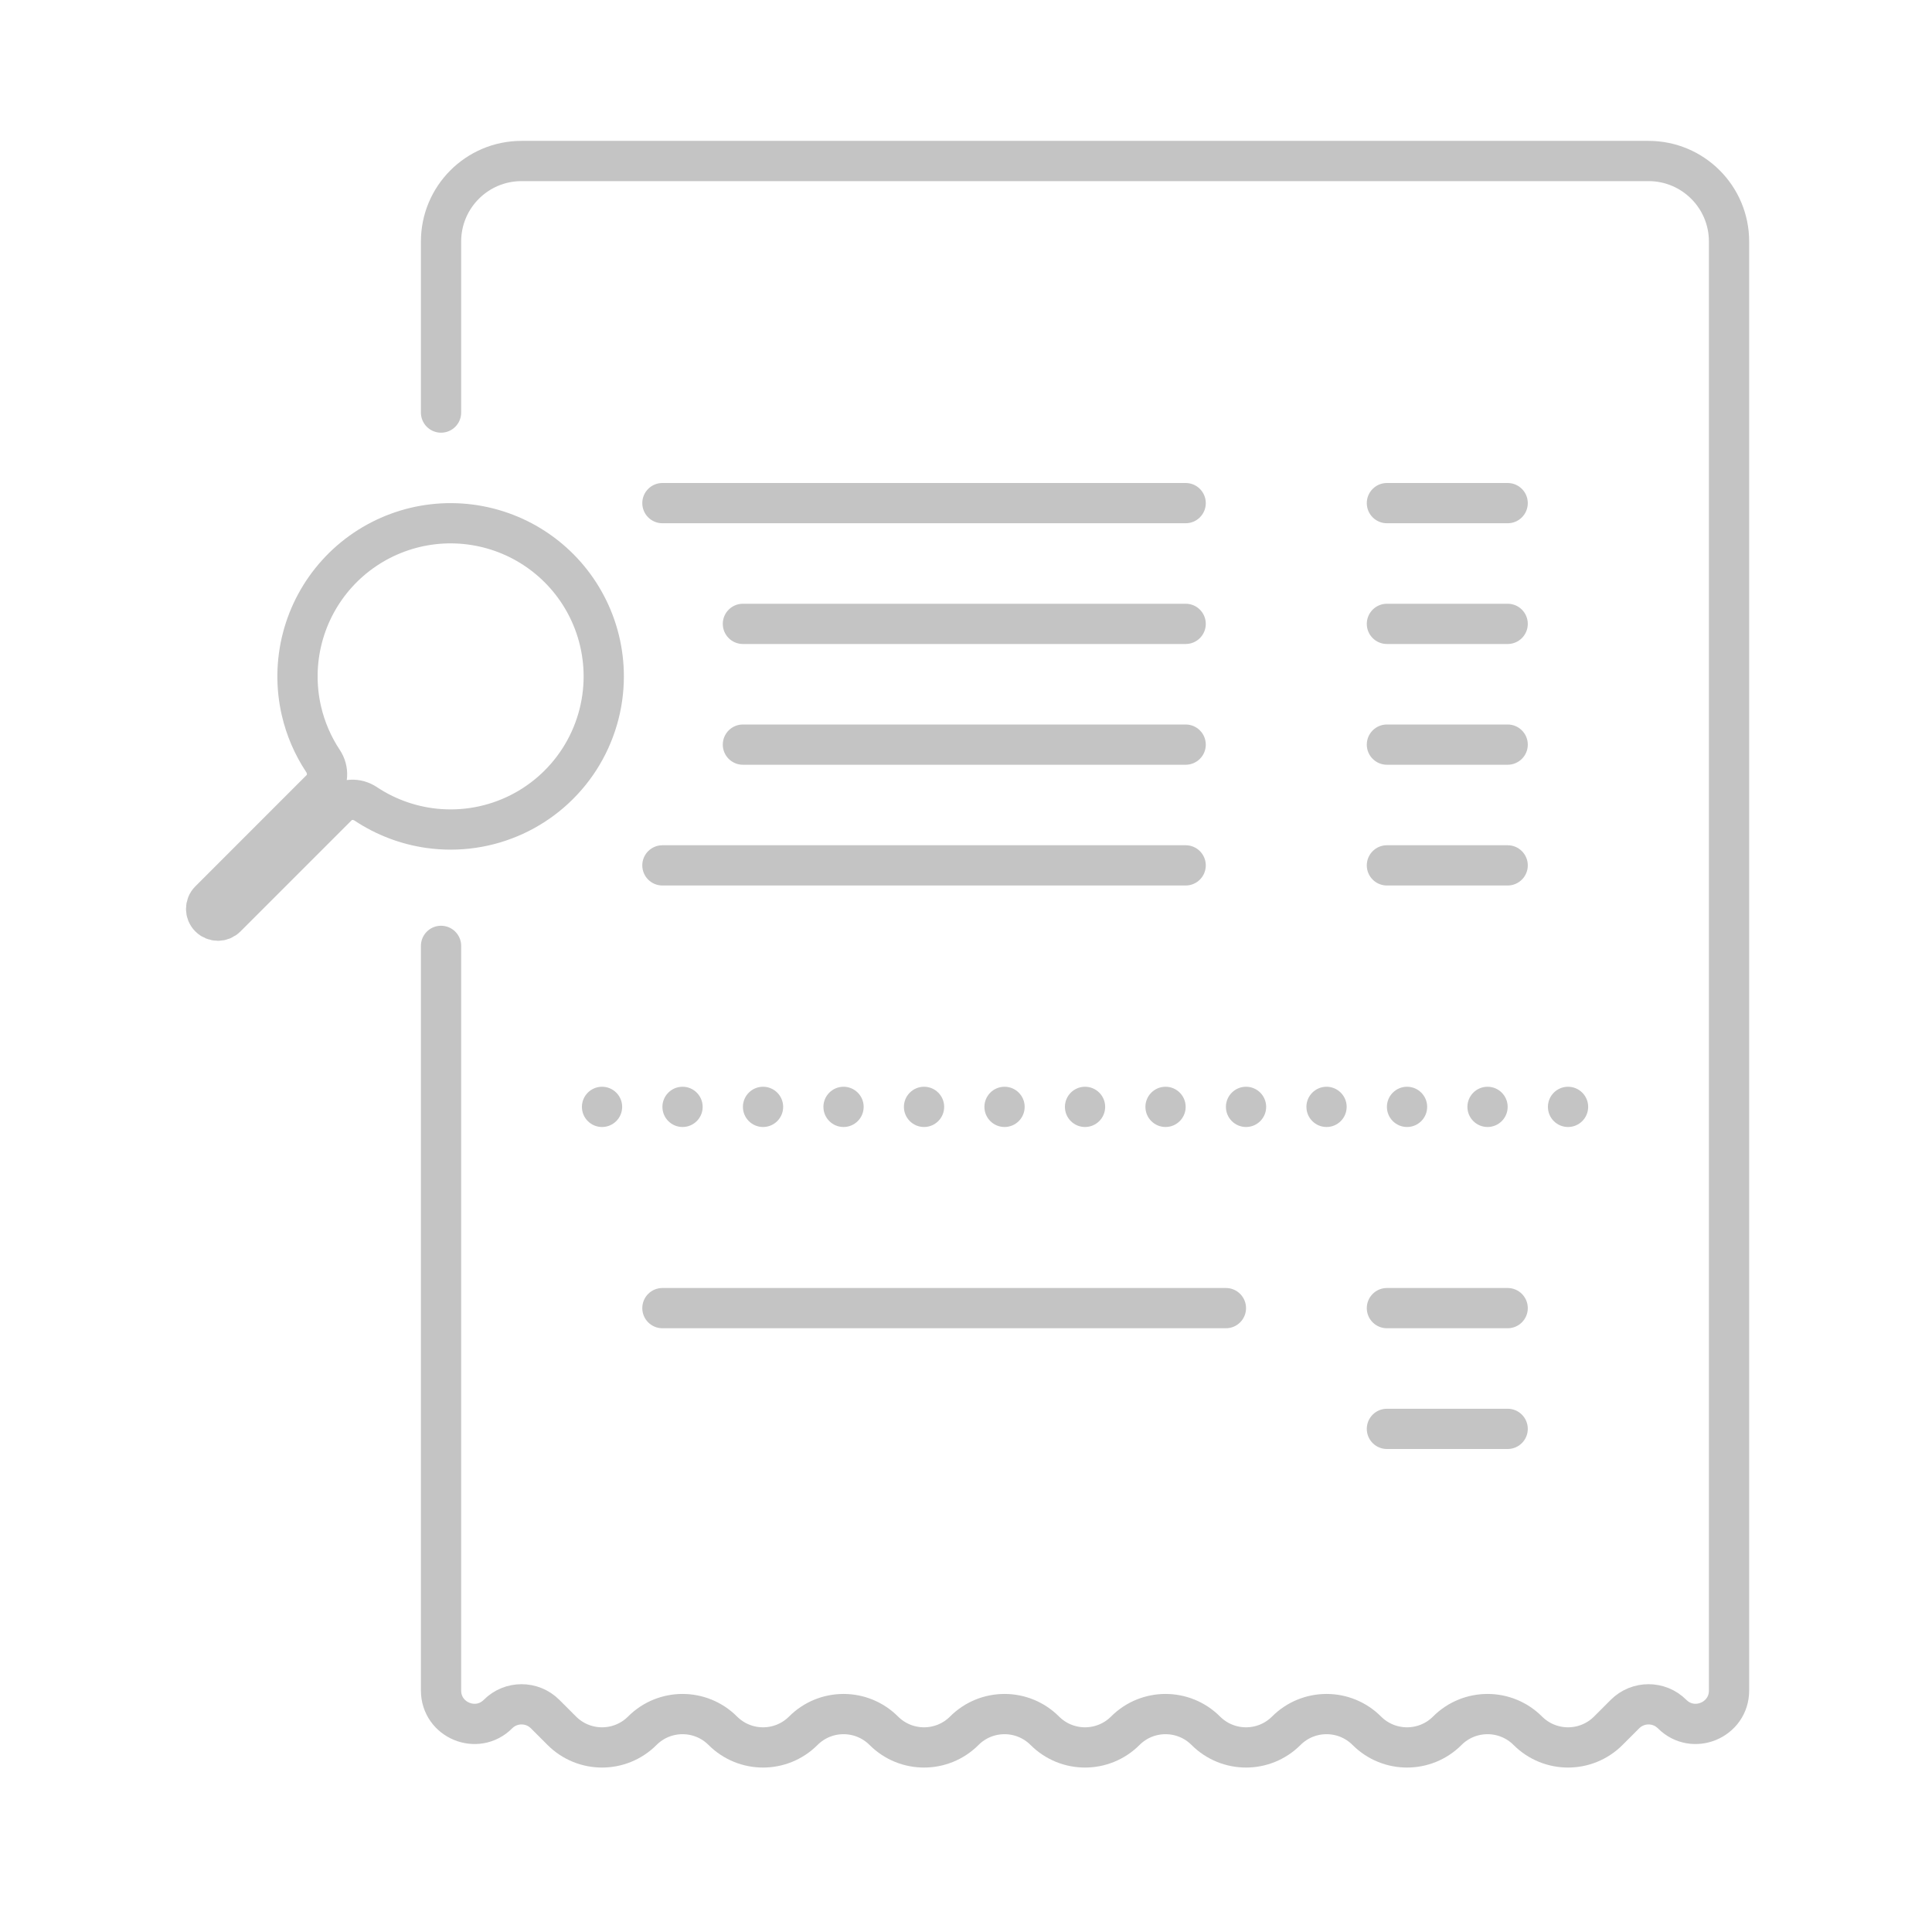
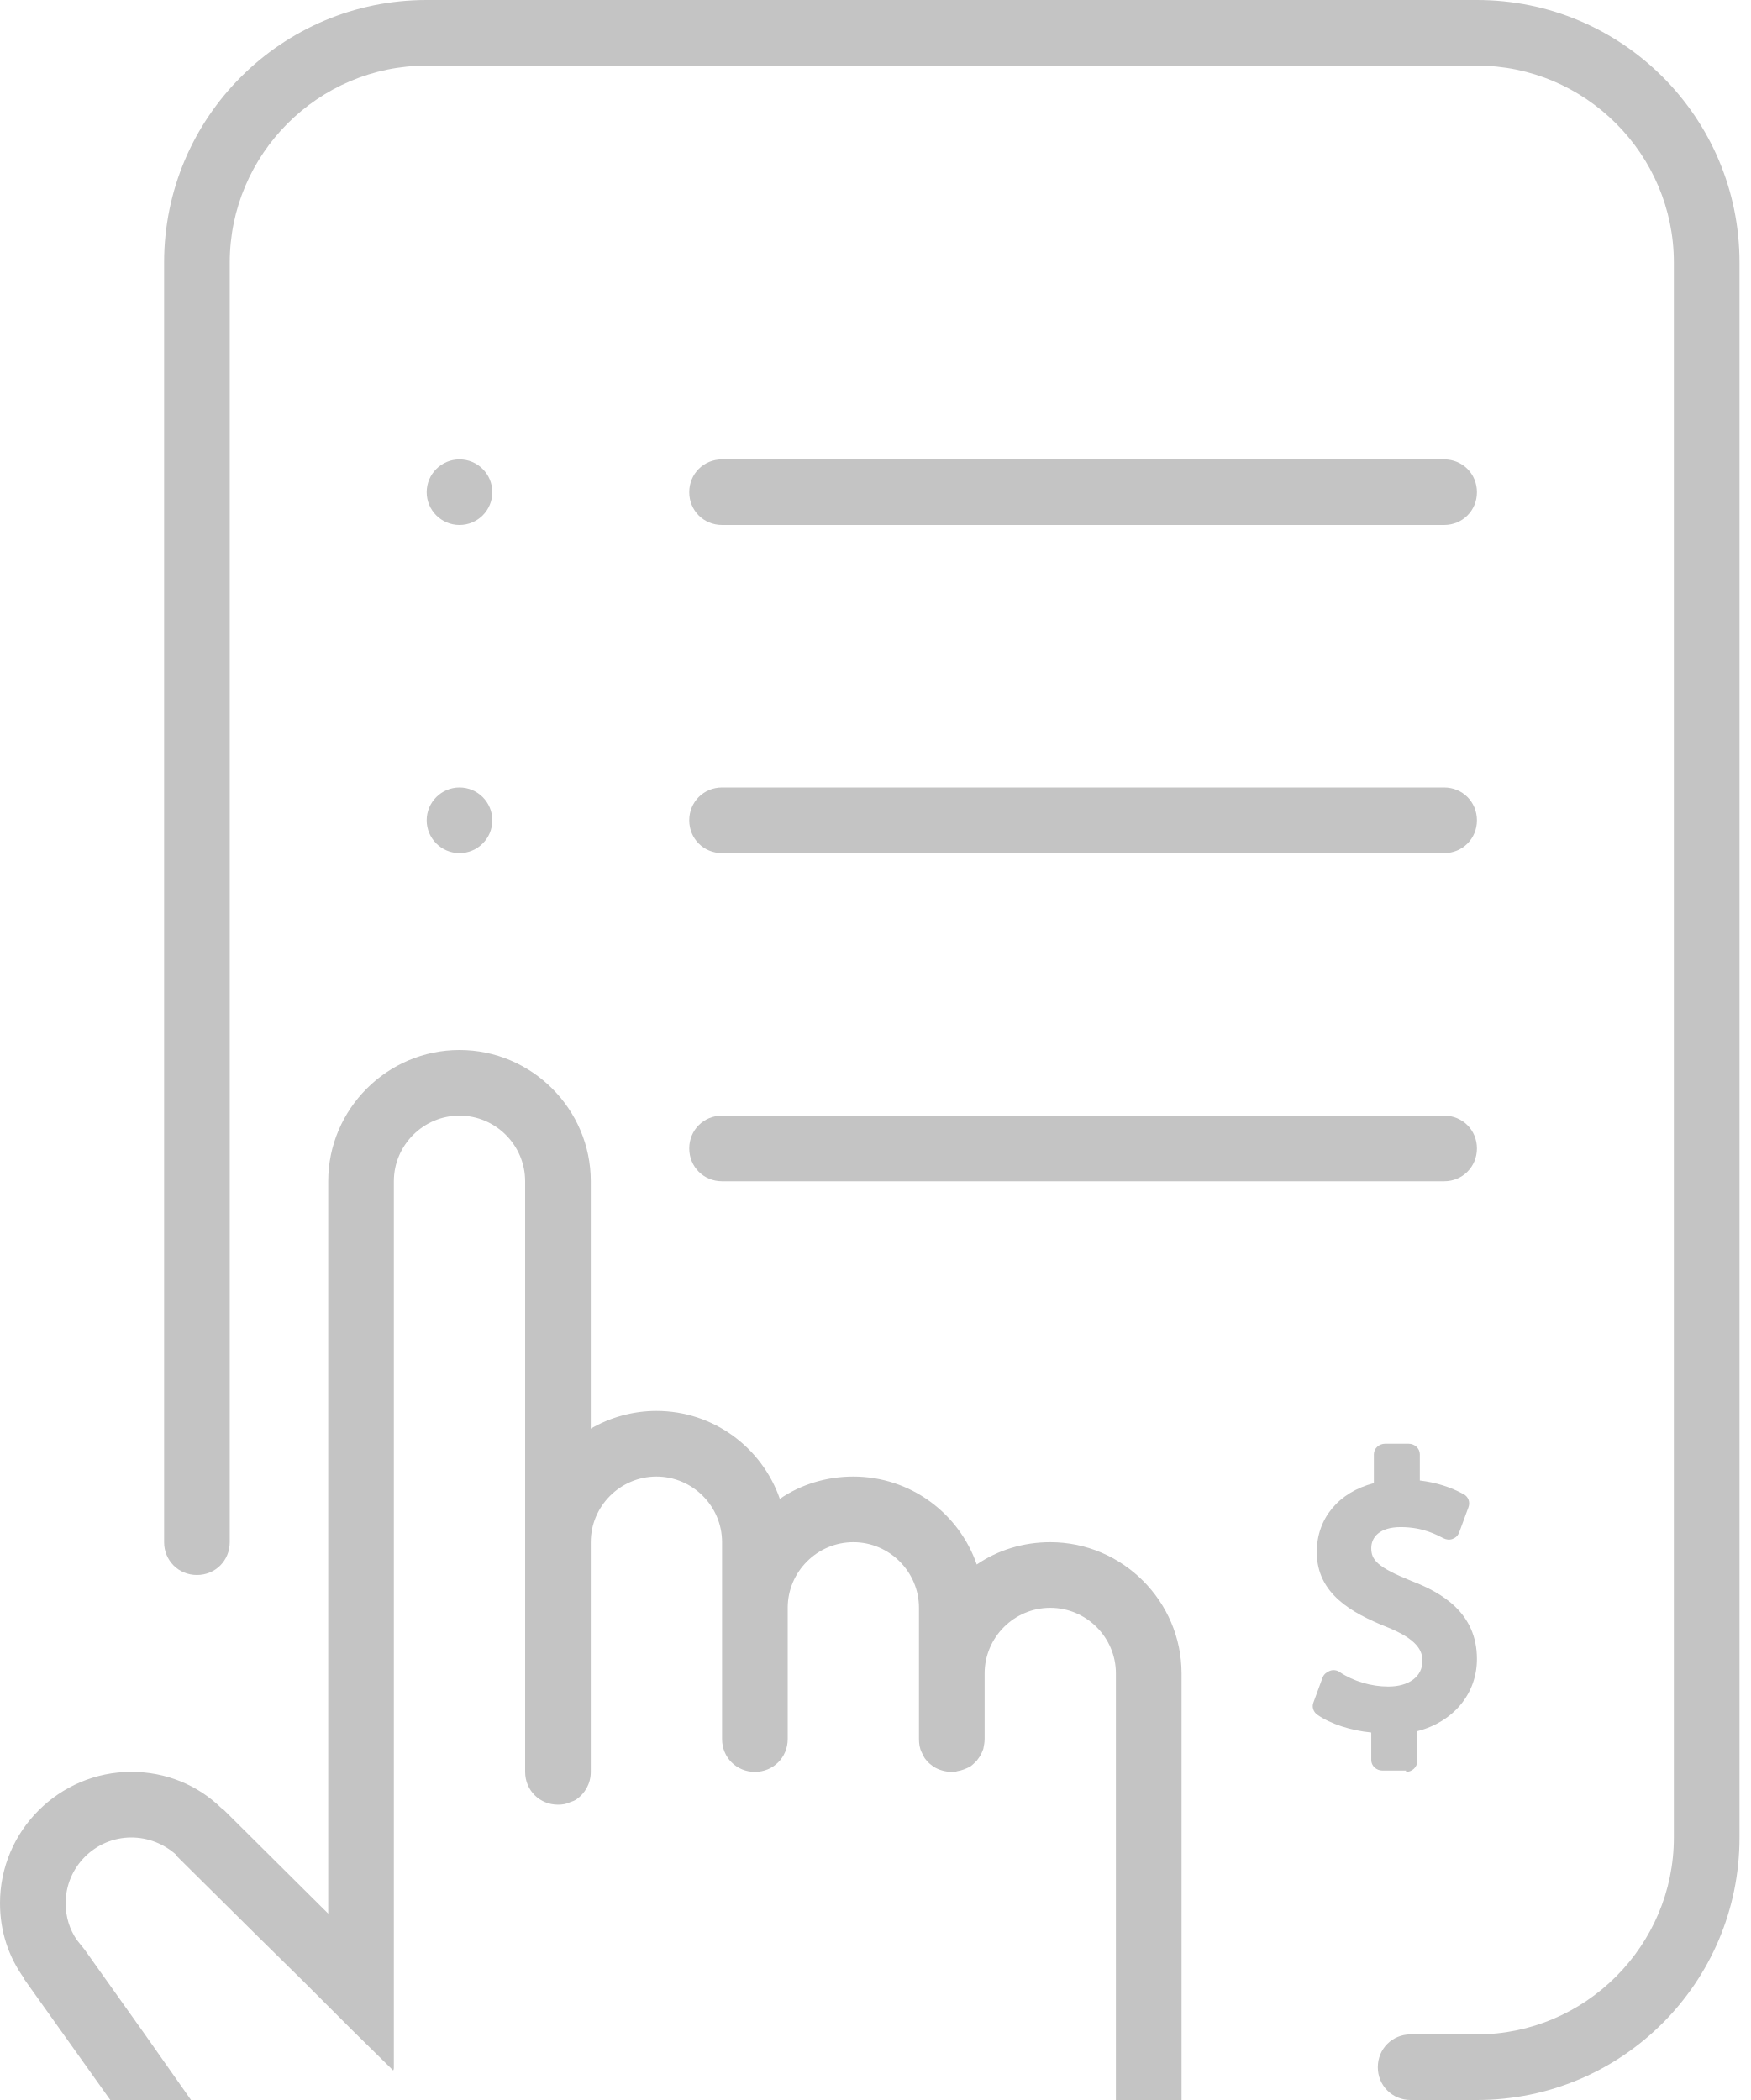
- <svg xmlns="http://www.w3.org/2000/svg" width="96" height="96" viewBox="0 0 96 96" fill="none">
-   <path d="M21.915 20.5L21.915 12C21.915 9.791 23.706 8 25.915 8L81.915 8C84.124 8 85.915 9.791 85.915 12L85.915 84C85.915 85.476 84.13 86.215 83.087 85.172V85.172C82.44 84.525 81.391 84.525 80.743 85.172L79.915 86C78.811 87.105 77.02 87.105 75.915 86V86C74.811 84.895 73.02 84.895 71.915 86V86C70.811 87.105 69.02 87.105 67.915 86V86C66.811 84.895 65.02 84.895 63.915 86V86C62.81 87.105 61.02 87.105 59.915 86V86C58.81 84.895 57.02 84.895 55.915 86V86C54.81 87.105 53.02 87.105 51.915 86V86C50.81 84.895 49.02 84.895 47.915 86V86C46.81 87.105 45.02 87.105 43.915 86V86C42.81 84.895 41.02 84.895 39.915 86V86C38.81 87.105 37.02 87.105 35.915 86V86C34.81 84.895 33.02 84.895 31.915 86V86C30.811 87.105 29.02 87.105 27.915 86L27.087 85.172C26.44 84.525 25.39 84.525 24.744 85.172V85.172C23.7 86.215 21.915 85.476 21.915 84L21.915 47" stroke="#C4C4C4" stroke-width="2" stroke-linecap="round" stroke-linejoin="round" />
-   <rect x="31.915" y="24" width="28" height="2" rx="1" fill="#C4C4C4" />
-   <rect x="67.915" y="24" width="8" height="2" rx="1" fill="#C4C4C4" />
-   <rect x="35.915" y="30" width="24" height="2" rx="1" fill="#C4C4C4" />
-   <rect x="67.915" y="30" width="8" height="2" rx="1" fill="#C4C4C4" />
-   <rect x="35.915" y="36" width="24" height="2" rx="1" fill="#C4C4C4" />
-   <rect x="31.915" y="42" width="28" height="2" rx="1" fill="#C4C4C4" />
-   <path d="M32.915 55C32.915 54.448 33.363 54 33.915 54C34.467 54 34.915 54.448 34.915 55C34.915 55.552 34.467 56 33.915 56C33.363 56 32.915 55.552 32.915 55Z" fill="#C4C4C4" />
-   <path d="M28.915 55C28.915 54.448 29.363 54 29.915 54C30.467 54 30.915 54.448 30.915 55C30.915 55.552 30.467 56 29.915 56C29.363 56 28.915 55.552 28.915 55Z" fill="#C4C4C4" />
-   <path d="M36.915 55C36.915 54.448 37.363 54 37.915 54C38.467 54 38.915 54.448 38.915 55C38.915 55.552 38.467 56 37.915 56C37.363 56 36.915 55.552 36.915 55Z" fill="#C4C4C4" />
-   <path d="M40.915 55C40.915 54.448 41.363 54 41.915 54C42.467 54 42.915 54.448 42.915 55C42.915 55.552 42.467 56 41.915 56C41.363 56 40.915 55.552 40.915 55Z" fill="#C4C4C4" />
-   <path d="M44.915 55C44.915 54.448 45.363 54 45.915 54C46.467 54 46.915 54.448 46.915 55C46.915 55.552 46.467 56 45.915 56C45.363 56 44.915 55.552 44.915 55Z" fill="#C4C4C4" />
-   <path d="M48.915 55C48.915 54.448 49.363 54 49.915 54C50.467 54 50.915 54.448 50.915 55C50.915 55.552 50.467 56 49.915 56C49.363 56 48.915 55.552 48.915 55Z" fill="#C4C4C4" />
-   <path d="M52.915 55C52.915 54.448 53.363 54 53.915 54C54.467 54 54.915 54.448 54.915 55C54.915 55.552 54.467 56 53.915 56C53.363 56 52.915 55.552 52.915 55Z" fill="#C4C4C4" />
-   <path d="M56.915 55C56.915 54.448 57.363 54 57.915 54C58.467 54 58.915 54.448 58.915 55C58.915 55.552 58.467 56 57.915 56C57.363 56 56.915 55.552 56.915 55Z" fill="#C4C4C4" />
-   <path d="M60.915 55C60.915 54.448 61.363 54 61.915 54C62.467 54 62.915 54.448 62.915 55C62.915 55.552 62.467 56 61.915 56C61.363 56 60.915 55.552 60.915 55Z" fill="#C4C4C4" />
-   <path d="M64.915 55C64.915 54.448 65.363 54 65.915 54C66.467 54 66.915 54.448 66.915 55C66.915 55.552 66.467 56 65.915 56C65.363 56 64.915 55.552 64.915 55Z" fill="#C4C4C4" />
-   <path d="M68.915 55C68.915 54.448 69.363 54 69.915 54C70.467 54 70.915 54.448 70.915 55C70.915 55.552 70.467 56 69.915 56C69.363 56 68.915 55.552 68.915 55Z" fill="#C4C4C4" />
-   <path d="M72.915 55C72.915 54.448 73.363 54 73.915 54C74.467 54 74.915 54.448 74.915 55C74.915 55.552 74.467 56 73.915 56C73.363 56 72.915 55.552 72.915 55Z" fill="#C4C4C4" />
-   <path d="M76.915 55C76.915 54.448 77.363 54 77.915 54C78.467 54 78.915 54.448 78.915 55C78.915 55.552 78.467 56 77.915 56C77.363 56 76.915 55.552 76.915 55Z" fill="#C4C4C4" />
-   <rect x="31.915" y="64" width="30" height="2" rx="1" fill="#C4C4C4" />
-   <rect x="67.915" y="36" width="8" height="2" rx="1" fill="#C4C4C4" />
-   <rect x="67.915" y="42" width="8" height="2" rx="1" fill="#C4C4C4" />
-   <rect x="67.915" y="64" width="8" height="2" rx="1" fill="#C4C4C4" />
-   <rect x="67.915" y="70" width="8" height="2" rx="1" fill="#C4C4C4" />
-   <path d="M28.797 37.716C29.582 36.49 30 35.065 30 33.61C30 32.383 29.704 31.175 29.136 30.088C28.569 29.001 27.747 28.067 26.741 27.366C25.735 26.665 24.574 26.218 23.358 26.062C22.142 25.906 20.906 26.046 19.755 26.471C18.605 26.896 17.574 27.592 16.751 28.501C15.928 29.41 15.337 30.504 15.028 31.691C14.719 32.878 14.701 34.122 14.976 35.317C15.182 36.21 15.547 37.057 16.051 37.816C16.34 38.252 16.323 38.839 15.954 39.208L10.414 44.749C10.185 44.977 10.185 45.348 10.414 45.576C10.642 45.805 11.013 45.805 11.241 45.576L16.779 40.038C17.149 39.669 17.738 39.653 18.173 39.943C19.12 40.573 20.2 40.986 21.334 41.145C22.776 41.347 24.245 41.132 25.568 40.524C26.891 39.916 28.011 38.942 28.797 37.716Z" stroke="#C4C4C4" stroke-width="2" stroke-linecap="round" stroke-linejoin="round" />
+ <svg xmlns="http://www.w3.org/2000/svg" width="80" height="96" viewBox="0 0 80 96" fill="none">
+   <path d="M33 24H66C66.84 24 67.5 23.34 67.5 22.5C67.5 21.66 66.84 21 66 21H33C32.16 21 31.5 21.66 31.5 22.5C31.5 23.34 32.16 24 33 24Z" fill="#C4C4C4" />
+   <path d="M21 24C21.828 24 22.5 23.328 22.5 22.5C22.5 21.672 21.828 21 21 21C20.172 21 19.5 21.672 19.5 22.5C19.5 23.328 20.172 24 21 24Z" fill="#C4C4C4" />
+   <path d="M33 39H66C66.84 39 67.5 38.34 67.5 37.5C67.5 36.66 66.84 36 66 36H33C32.16 36 31.5 36.66 31.5 37.5C31.5 38.34 32.16 39 33 39Z" fill="#C4C4C4" />
+   <path d="M21 39C21.828 39 22.5 38.328 22.5 37.5C22.5 36.672 21.828 36 21 36C20.172 36 19.5 36.672 19.5 37.5C19.5 38.328 20.172 39 21 39Z" fill="#C4C4C4" />
+   <path d="M33 54H66C66.84 54 67.5 53.34 67.5 52.5C67.5 51.66 66.84 51 66 51H33C32.16 51 31.5 51.66 31.5 52.5C31.5 53.34 32.16 54 33 54Z" fill="#C4C4C4" />
+   <path d="M67.5 0H19.5C12.87 0 7.5 5.37 7.5 12V70.5C7.5 71.34 8.16 72 9 72C9.84 72 10.5 71.34 10.5 70.5V12C10.5 7.05 14.55 3 19.5 3H67.5C72.45 3 76.5 7.05 76.5 12V84C76.5 88.95 72.45 93 67.5 93H64.5H64.47C63.63 93 62.97 93.66 62.97 94.5C62.97 95.34 63.63 96 64.47 96H64.5H67.5C74.13 96 79.5 90.63 79.5 84V12C79.5 5.37 74.13 0 67.5 0Z" fill="#C4C4C4" />
+   <path d="M48 70.5C46.77 70.5 45.6 70.86 44.64 71.52C43.83 69.18 41.61 67.5 39 67.5C37.77 67.5 36.6 67.86 35.64 68.52C34.83 66.18 32.61 64.5 30 64.5C28.92 64.5 27.87 64.8 27 65.31V54C27 50.7 24.3 48 21 48C17.7 48 15 50.7 15 54V87.48L10.23 82.74C10.2 82.71 10.14 82.68 10.11 82.65C9.03 81.6 7.59 81 6 81C2.7 81 0 83.7 0 87C0 88.29 0.39 89.46 1.11 90.45C1.11 90.45 1.11 90.45 1.11 90.48L5.04 96H8.73L6.6 92.97L3.87 89.13C3.75 88.98 3.63 88.83 3.51 88.68C3.18 88.2 3 87.63 3 87C3 85.35 4.35 84 6 84C6.78 84 7.5 84.3 8.04 84.78C8.04 84.81 8.07 84.84 8.1 84.87L8.25 85.02L11.79 88.53L13.8 90.51L15 91.71L16.11 92.82L17.97 94.65C18 94.59 18 94.56 18 94.5V90.45V89.07V84.33V54C18 52.35 19.35 51 21 51C22.65 51 24 52.35 24 54V70.5V79.5V80.04V81C24 81.84 24.66 82.5 25.5 82.5C25.71 82.5 25.89 82.47 26.07 82.38C26.16 82.35 26.25 82.32 26.34 82.26C26.73 81.99 27 81.54 27 81V79.5V78.87V70.5C27 68.85 28.35 67.5 30 67.5C31.65 67.5 33 68.85 33 70.5V73.5V78V79.5C33 80.34 33.66 81 34.5 81C35.34 81 36 80.34 36 79.5V78.24V73.5C36 71.85 37.35 70.5 39 70.5C40.65 70.5 42 71.85 42 73.5V76.5V79.5C42 79.71 42.03 79.92 42.12 80.1C42.18 80.22 42.24 80.37 42.33 80.46C42.42 80.58 42.54 80.67 42.66 80.76C42.9 80.91 43.2 81 43.5 81C43.59 81 43.68 81 43.74 80.97C43.95 80.94 44.16 80.85 44.34 80.76C44.46 80.67 44.55 80.58 44.64 80.49C44.73 80.37 44.82 80.25 44.88 80.1C44.91 80.04 44.91 80.01 44.94 79.95C44.97 79.8 45 79.65 45 79.5V76.5C45 74.85 46.35 73.5 48 73.5C49.65 73.5 51 74.85 51 76.5V88.23V96H54V76.5C54 73.2 51.3 70.5 48 70.5Z" fill="#C4C4C4" />
+   <path d="M64.26 81C64.53 81 64.77 80.79 64.77 80.52V79.14C66.42 78.72 67.5 77.43 67.5 75.84C67.5 73.74 65.91 72.81 64.5 72.27C62.94 71.64 62.67 71.31 62.67 70.77C62.67 70.29 63.03 69.81 64.02 69.81C65.04 69.81 65.67 70.17 65.97 70.32C66.09 70.38 66.24 70.41 66.39 70.35C66.54 70.29 66.63 70.2 66.69 70.05L67.11 68.91C67.2 68.67 67.11 68.43 66.9 68.31C66.3 67.98 65.64 67.77 64.89 67.68V66.48C64.89 66.21 64.65 66 64.38 66H63.3C63.03 66 62.79 66.21 62.79 66.48V67.8C61.17 68.22 60.18 69.42 60.18 70.95C60.18 72.87 61.8 73.74 63.36 74.37C64.8 74.94 65.01 75.48 65.01 75.93C65.01 76.65 64.38 77.1 63.45 77.1C62.67 77.1 61.86 76.86 61.23 76.44C61.11 76.35 60.93 76.32 60.78 76.38C60.63 76.44 60.51 76.53 60.45 76.68L60.03 77.82C59.94 78.03 60.03 78.27 60.21 78.39C60.81 78.81 61.74 79.11 62.67 79.2V80.46C62.67 80.73 62.91 80.94 63.18 80.94H64.26V81Z" fill="#C4C4C4" />
</svg>
